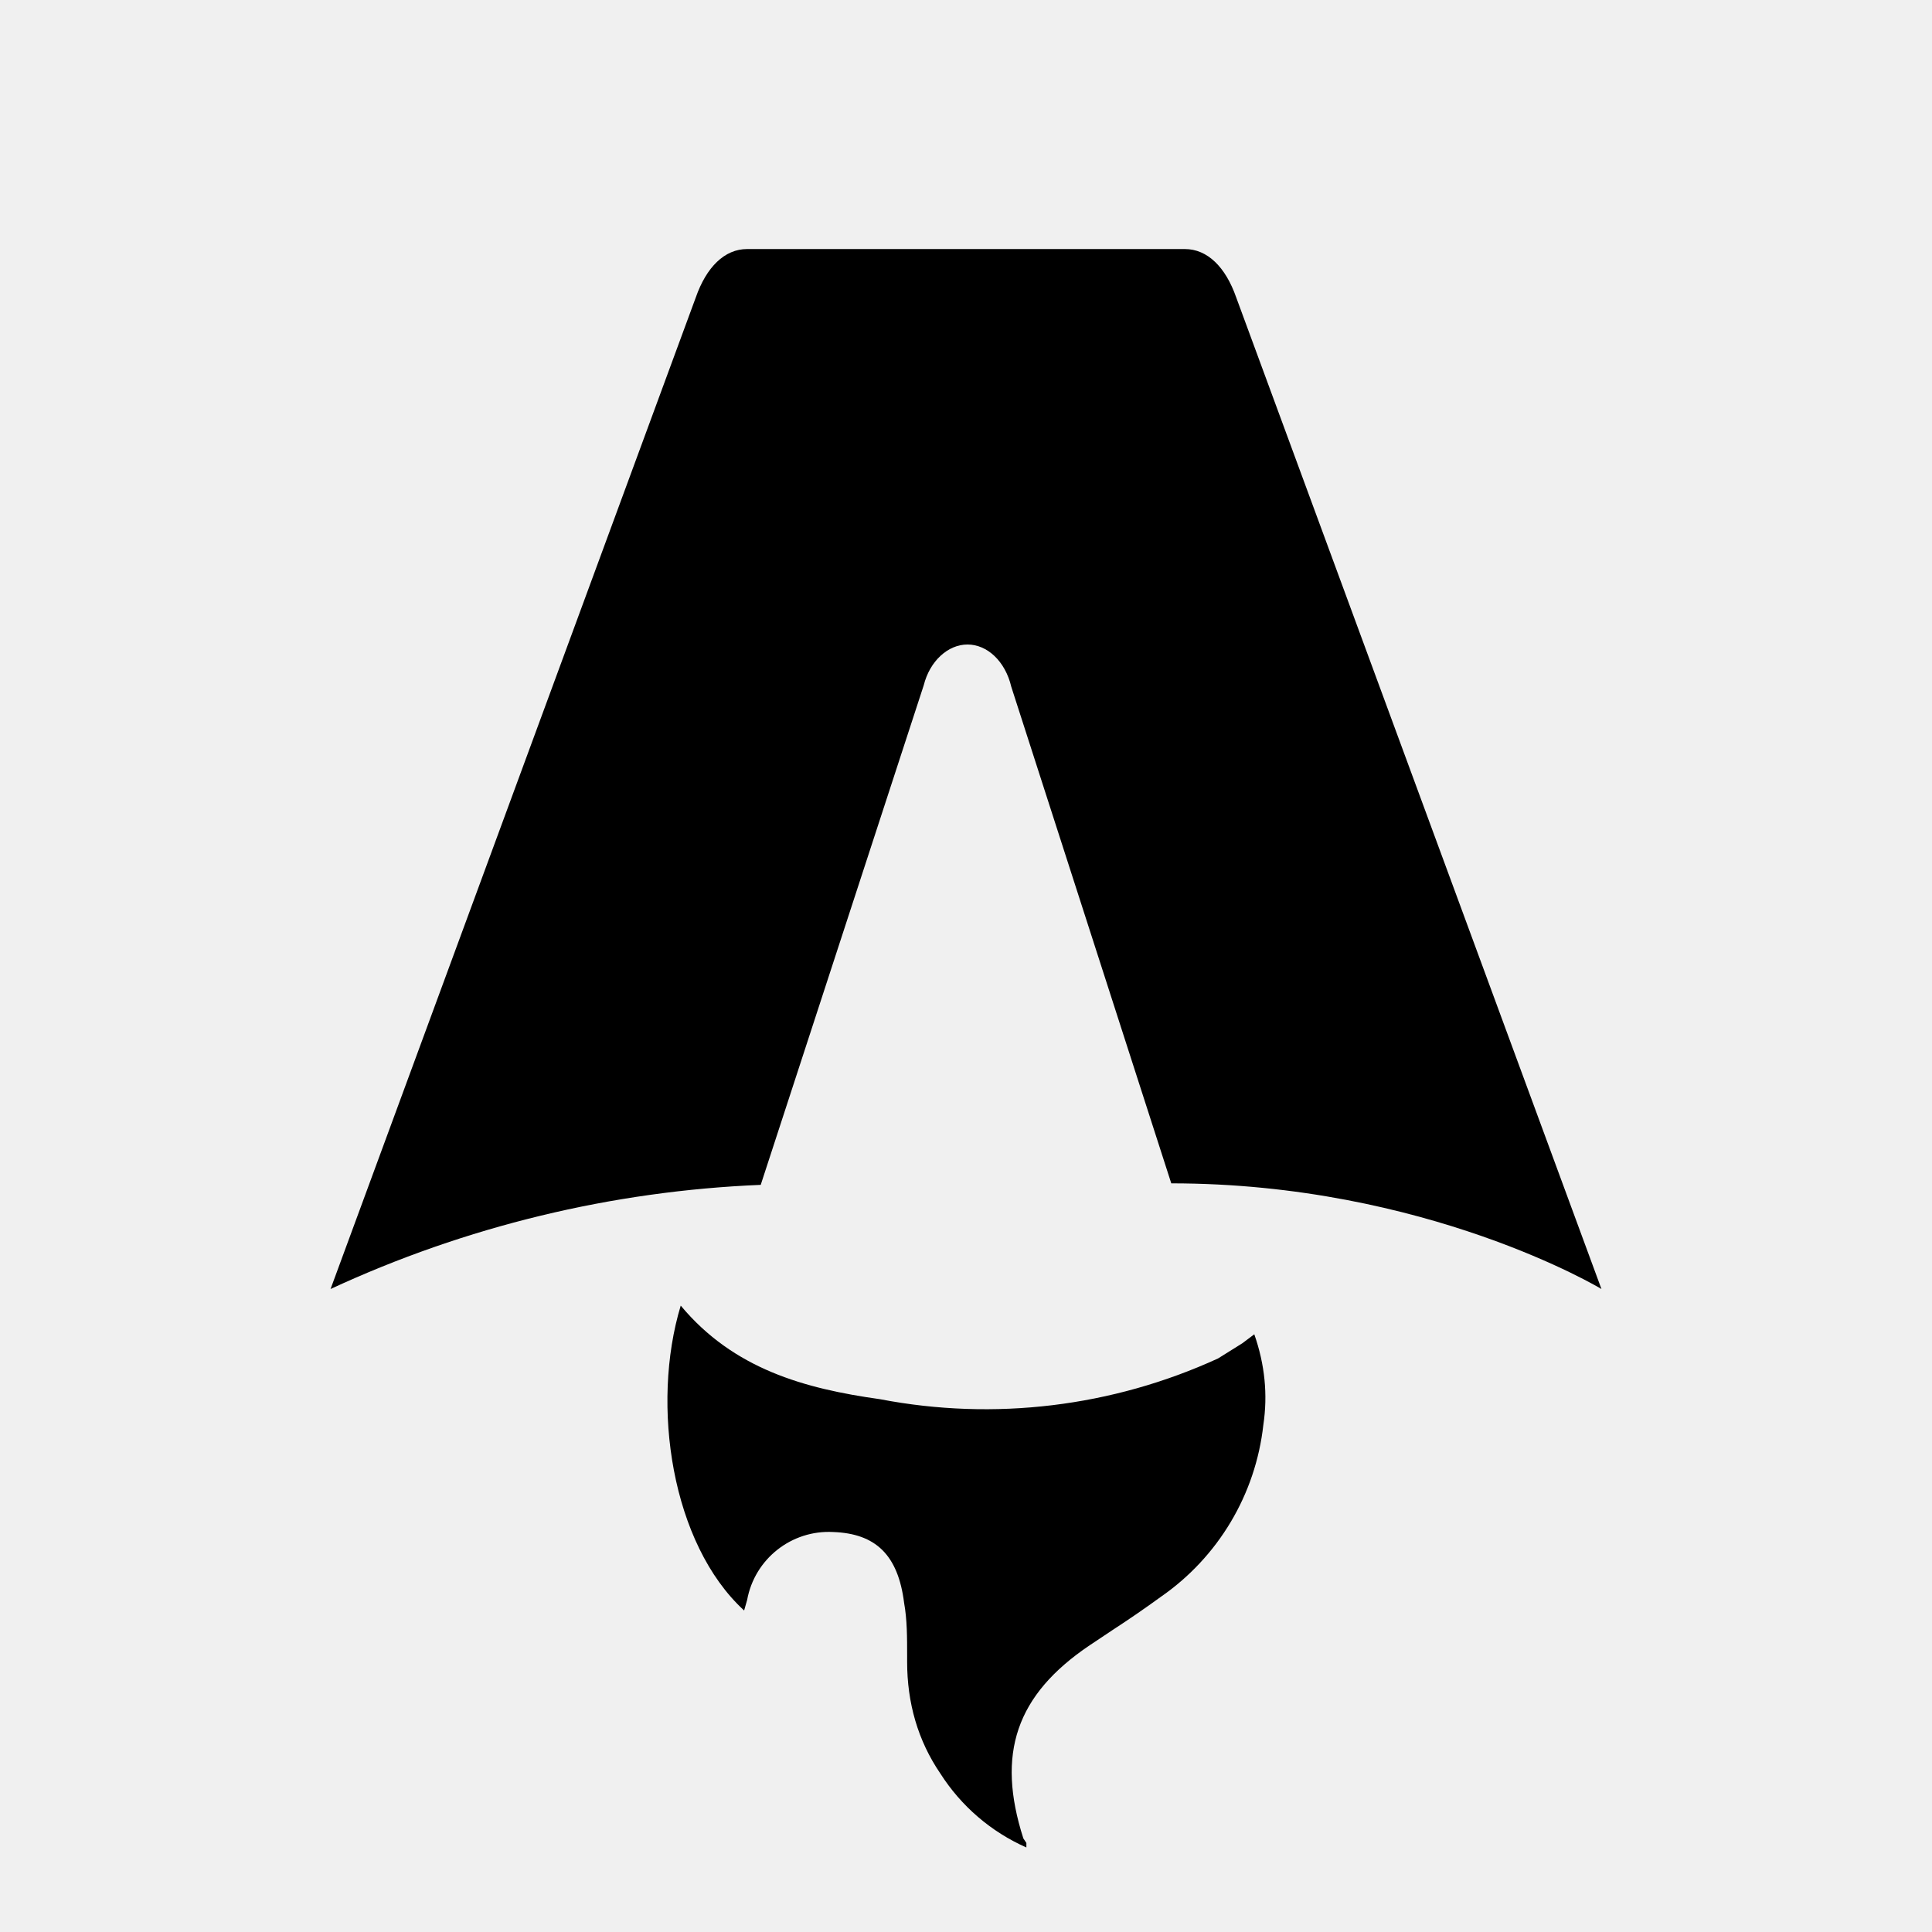
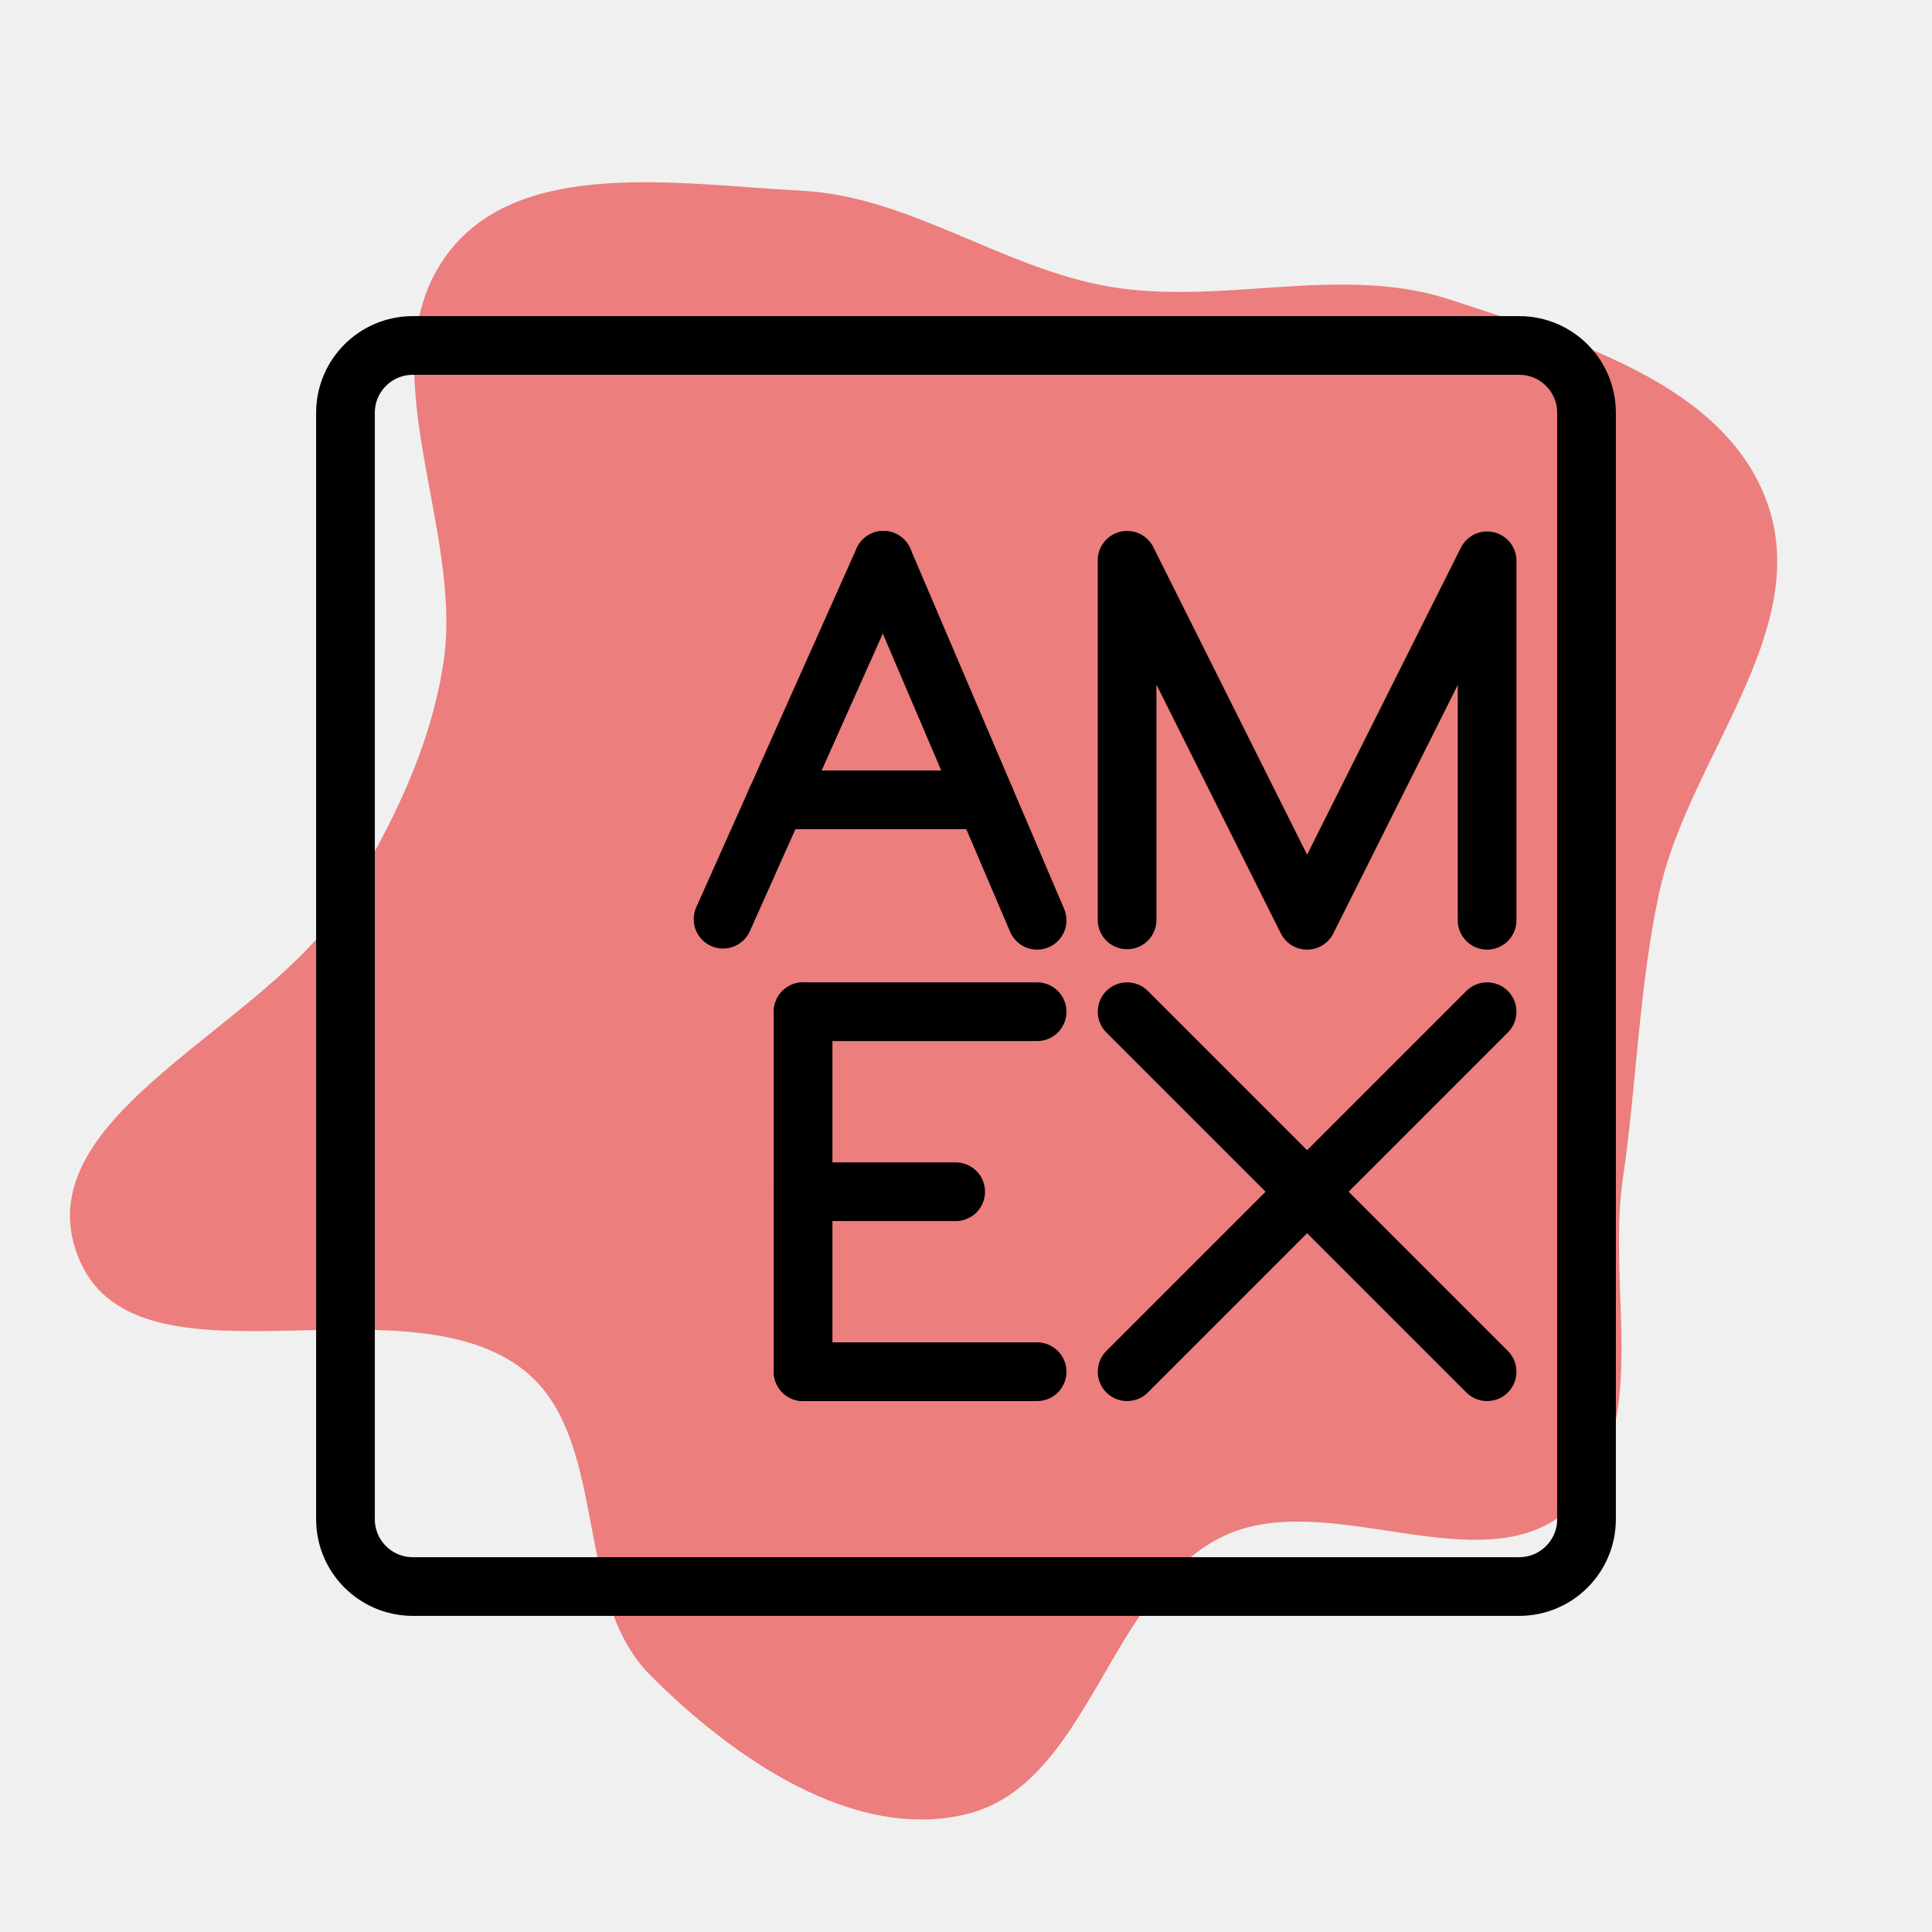
- <svg xmlns="http://www.w3.org/2000/svg" fill="none" viewBox="0 0 128 128">
-   <path d="M50.4 78.5a75.1 75.1 0 0 0-28.5 6.9l24.2-65.7c.7-2 1.9-3.2 3.4-3.2h29c1.5 0 2.7 1.2 3.4 3.2l24.2 65.7s-11.6-7-28.5-7L67 45.5c-.4-1.7-1.6-2.8-2.9-2.8-1.3 0-2.5 1.1-2.9 2.7L50.4 78.5Zm-1.1 28.2Zm-4.2-20.2c-2 6.6-.6 15.8 4.2 20.2a17.5 17.5 0 0 1 .2-.7 5.5 5.5 0 0 1 5.7-4.5c2.8.1 4.3 1.5 4.7 4.7.2 1.1.2 2.3.2 3.5v.4c0 2.7.7 5.2 2.2 7.4a13 13 0 0 0 5.7 4.9v-.3l-.2-.3c-1.8-5.6-.5-9.5 4.4-12.8l1.5-1a73 73 0 0 0 3.2-2.2 16 16 0 0 0 6.8-11.4c.3-2 .1-4-.6-6l-.8.6-1.6 1a37 37 0 0 1-22.4 2.7c-5-.7-9.7-2-13.2-6.2Z" />
-   <style>
-         path { fill: #000; }
-         @media (prefers-color-scheme: dark) {
-             path { fill: #FFF; }
-         }
-     </style>
+ <svg xmlns="http://www.w3.org/2000/svg" width="256px" height="256px" viewBox="-4.8 -4.8 57.60 57.60" fill="#000000" transform="rotate(0)matrix(1, 0, 0, 1, 0, 0)">
+   <g id="SVGRepo_bgCarrier" stroke-width="0">
+     <path transform="translate(-4.8, -4.8), scale(1.8)" d="M16,30.05C18.04,29.557,18.343,26.415,20.215,25.468C21.958,24.586,24.532,26.295,25.991,24.996C27.383,23.756,26.609,21.38,26.878,19.534C27.111,17.941,27.143,16.368,27.48,14.793C27.952,12.585,30.024,10.467,29.274,8.337C28.575,6.351,26.018,5.622,24.019,4.963C22.216,4.369,20.263,5.064,18.391,4.75C16.609,4.451,15.075,3.25,13.27,3.158C11.271,3.057,8.628,2.595,7.421,4.192C6.037,6.023,7.699,8.734,7.341,11.001C7.119,12.412,6.48,13.706,5.727,14.92C4.421,17.028,0.412,18.46,1.281,20.783C2.174,23.172,6.56,21.138,8.617,22.648C10.121,23.751,9.453,26.426,10.77,27.746C12.13,29.11,14.128,30.501,16,30.05" fill="#ec7e7e" strokewidth="0">
+ 		</path>
+   </g>
+   <g id="SVGRepo_tracerCarrier" stroke-linecap="round" stroke-linejoin="round">
+ 	</g>
+   <g id="SVGRepo_iconCarrier">
+     <defs>
+       <style>
+ 				.a{fill:none;stroke:#000000;stroke-linecap:round;stroke-linejoin:round;stroke-width:1.75px}
+ 			</style>
+     </defs>
+     <path class="a" d="M40.5,42.5H7.5a2.006,2.006,0,0,1-2-2V7.5a2.006,2.006,0,0,1,2-2h33a2.006,2.006,0,0,1,2,2v33A2.006,2.006,0,0,1,40.5,42.5Z">
+ 		</path>
+     <line class="a" x1="19.143" y1="36.096" x2="26.12" y2="36.096">
+ 		</line>
+     <line class="a" x1="19.143" y1="25.363" x2="26.12" y2="25.363">
+ 		</line>
+     <line class="a" x1="19.143" y1="30.73" x2="23.692" y2="30.73">
+ 		</line>
+     <line class="a" x1="19.143" y1="25.363" x2="19.143" y2="36.096">
+ 		</line>
+     <polyline class="a" points="28.803 22.625 28.803 11.904 34.169 22.637 39.536 11.92 39.536 22.637">
+ 		</polyline>
+     <line class="a" x1="28.803" y1="25.363" x2="39.536" y2="36.096">
+ 		</line>
+     <line class="a" x1="39.536" y1="25.363" x2="28.803" y2="36.096">
+ 		</line>
+     <line class="a" x1="16.757" y1="22.605" x2="21.538" y2="11.904">
+ 		</line>
+     <line class="a" x1="26.12" y1="22.637" x2="21.538" y2="11.904">
+ 		</line>
+     <line class="a" x1="24.587" y1="19.046" x2="18.347" y2="19.046">
+ 		</line>
+   </g>
</svg>
